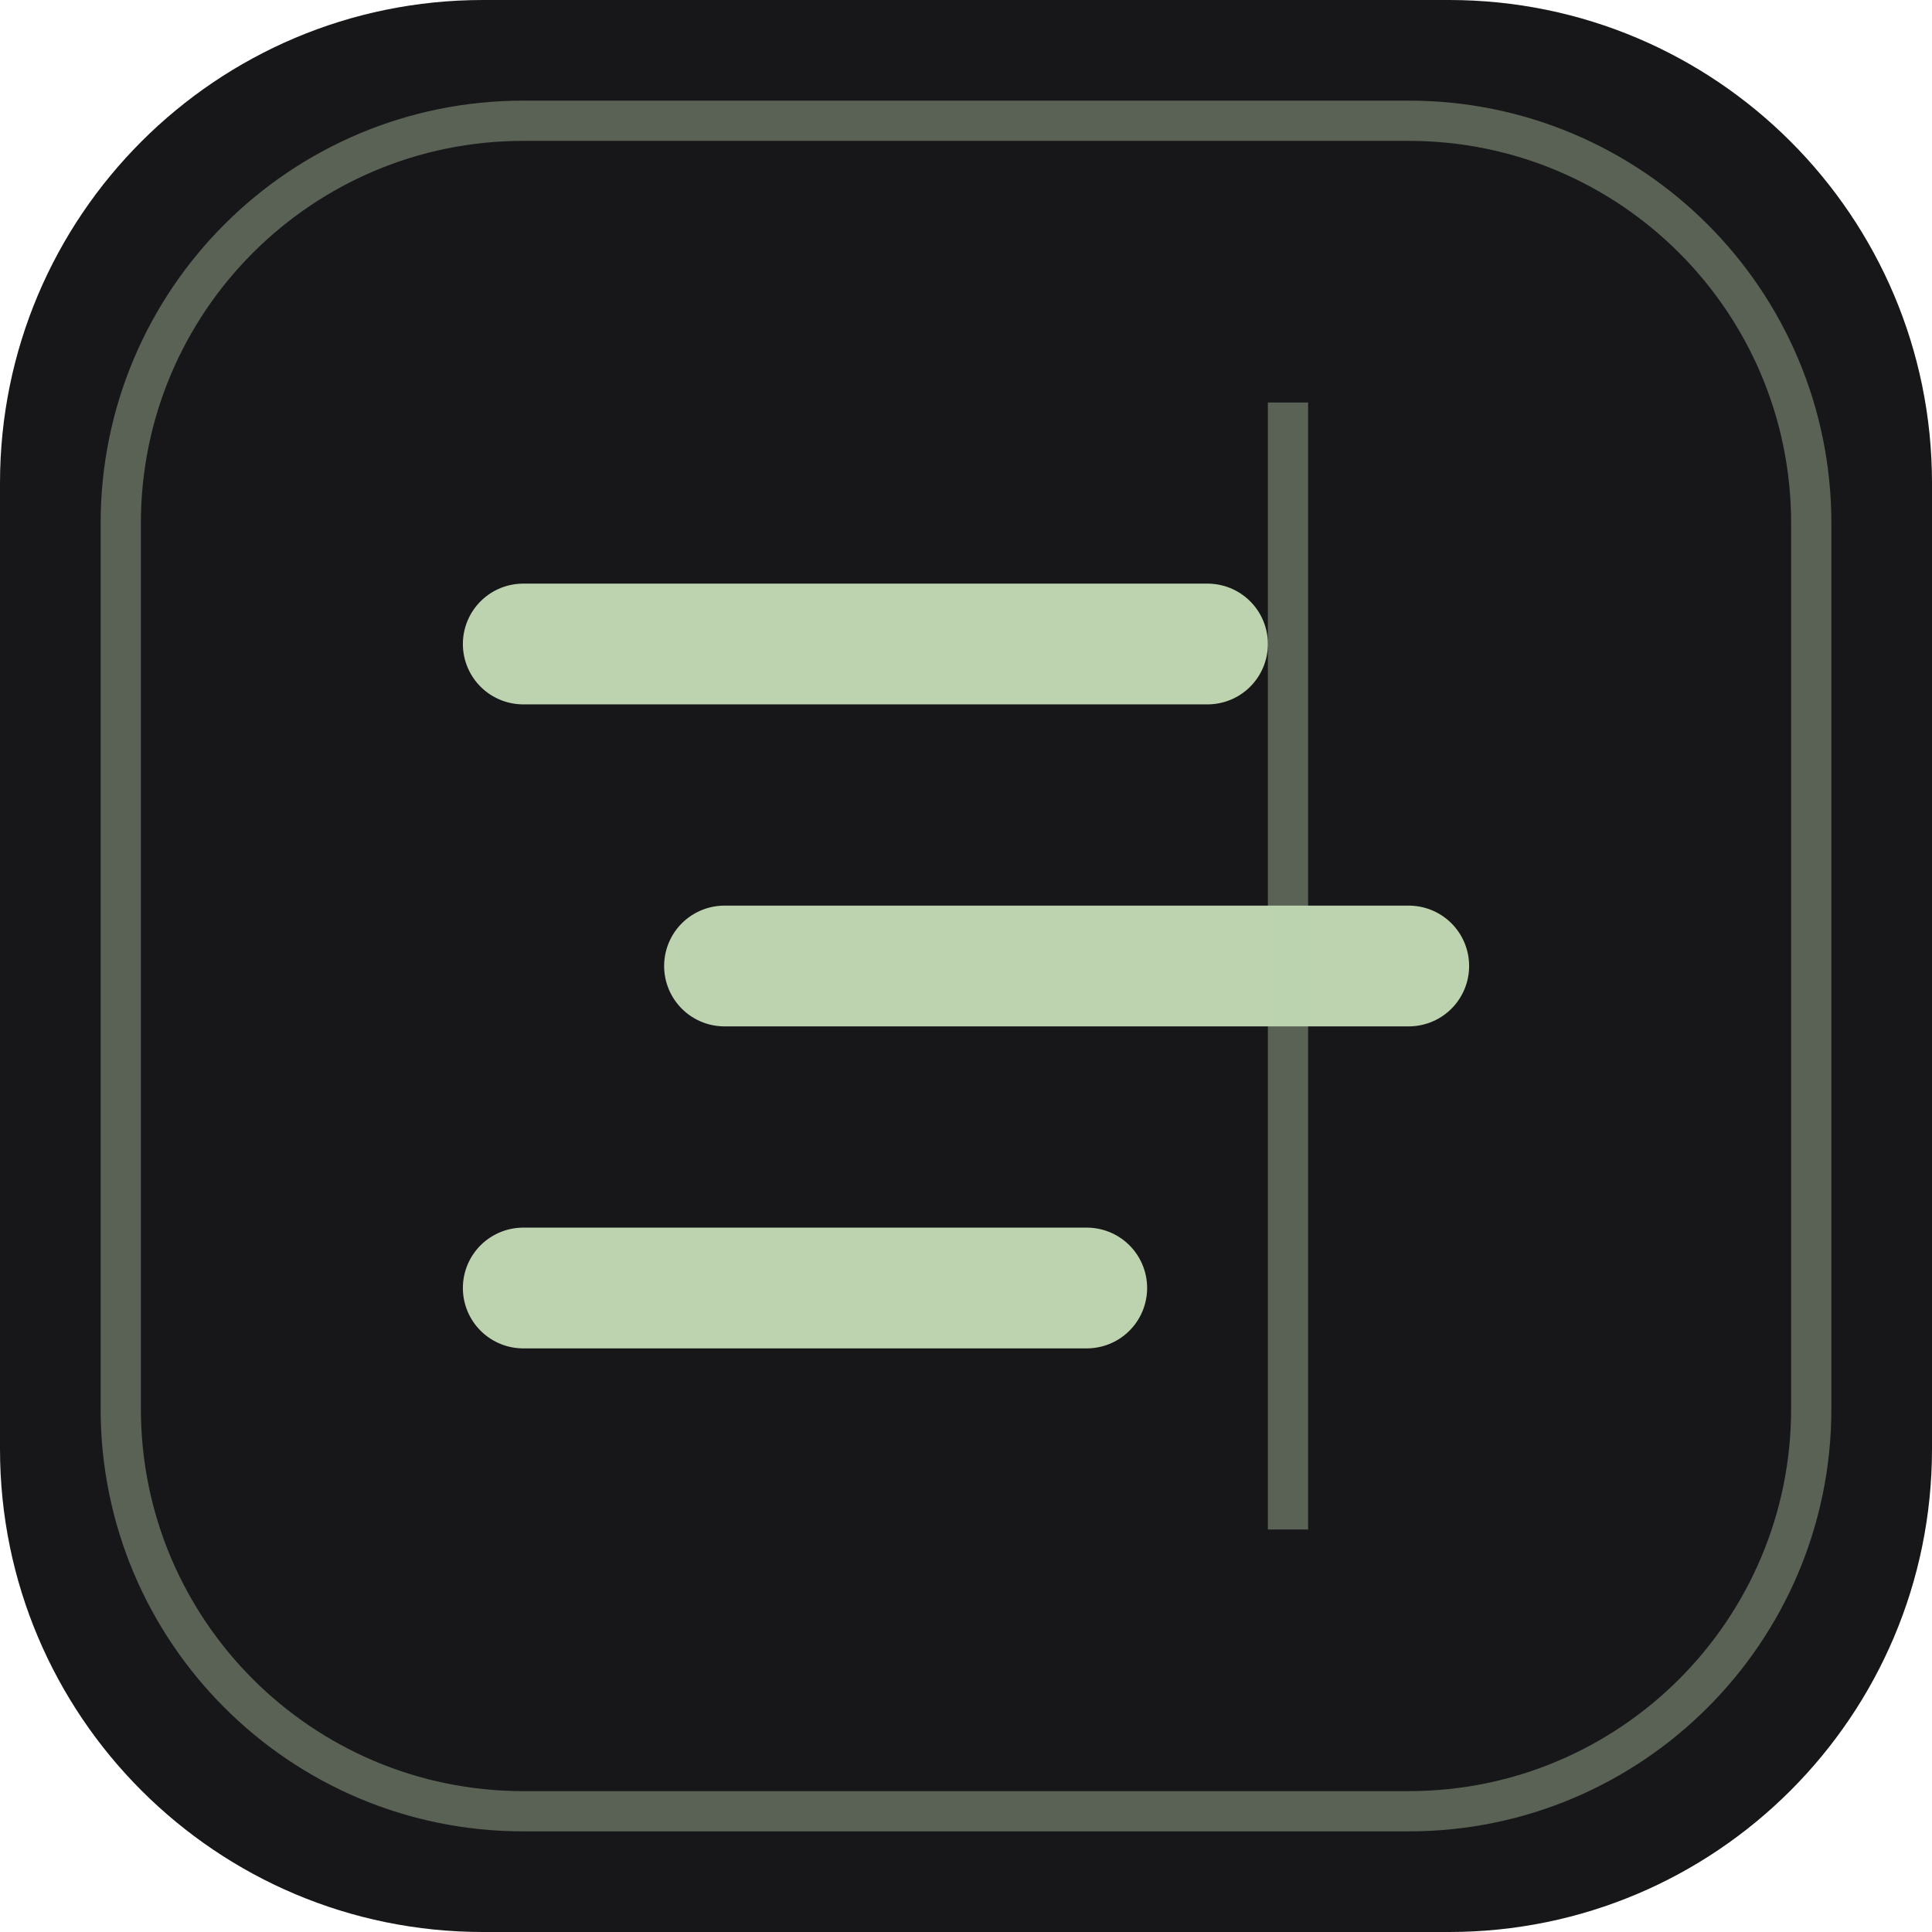
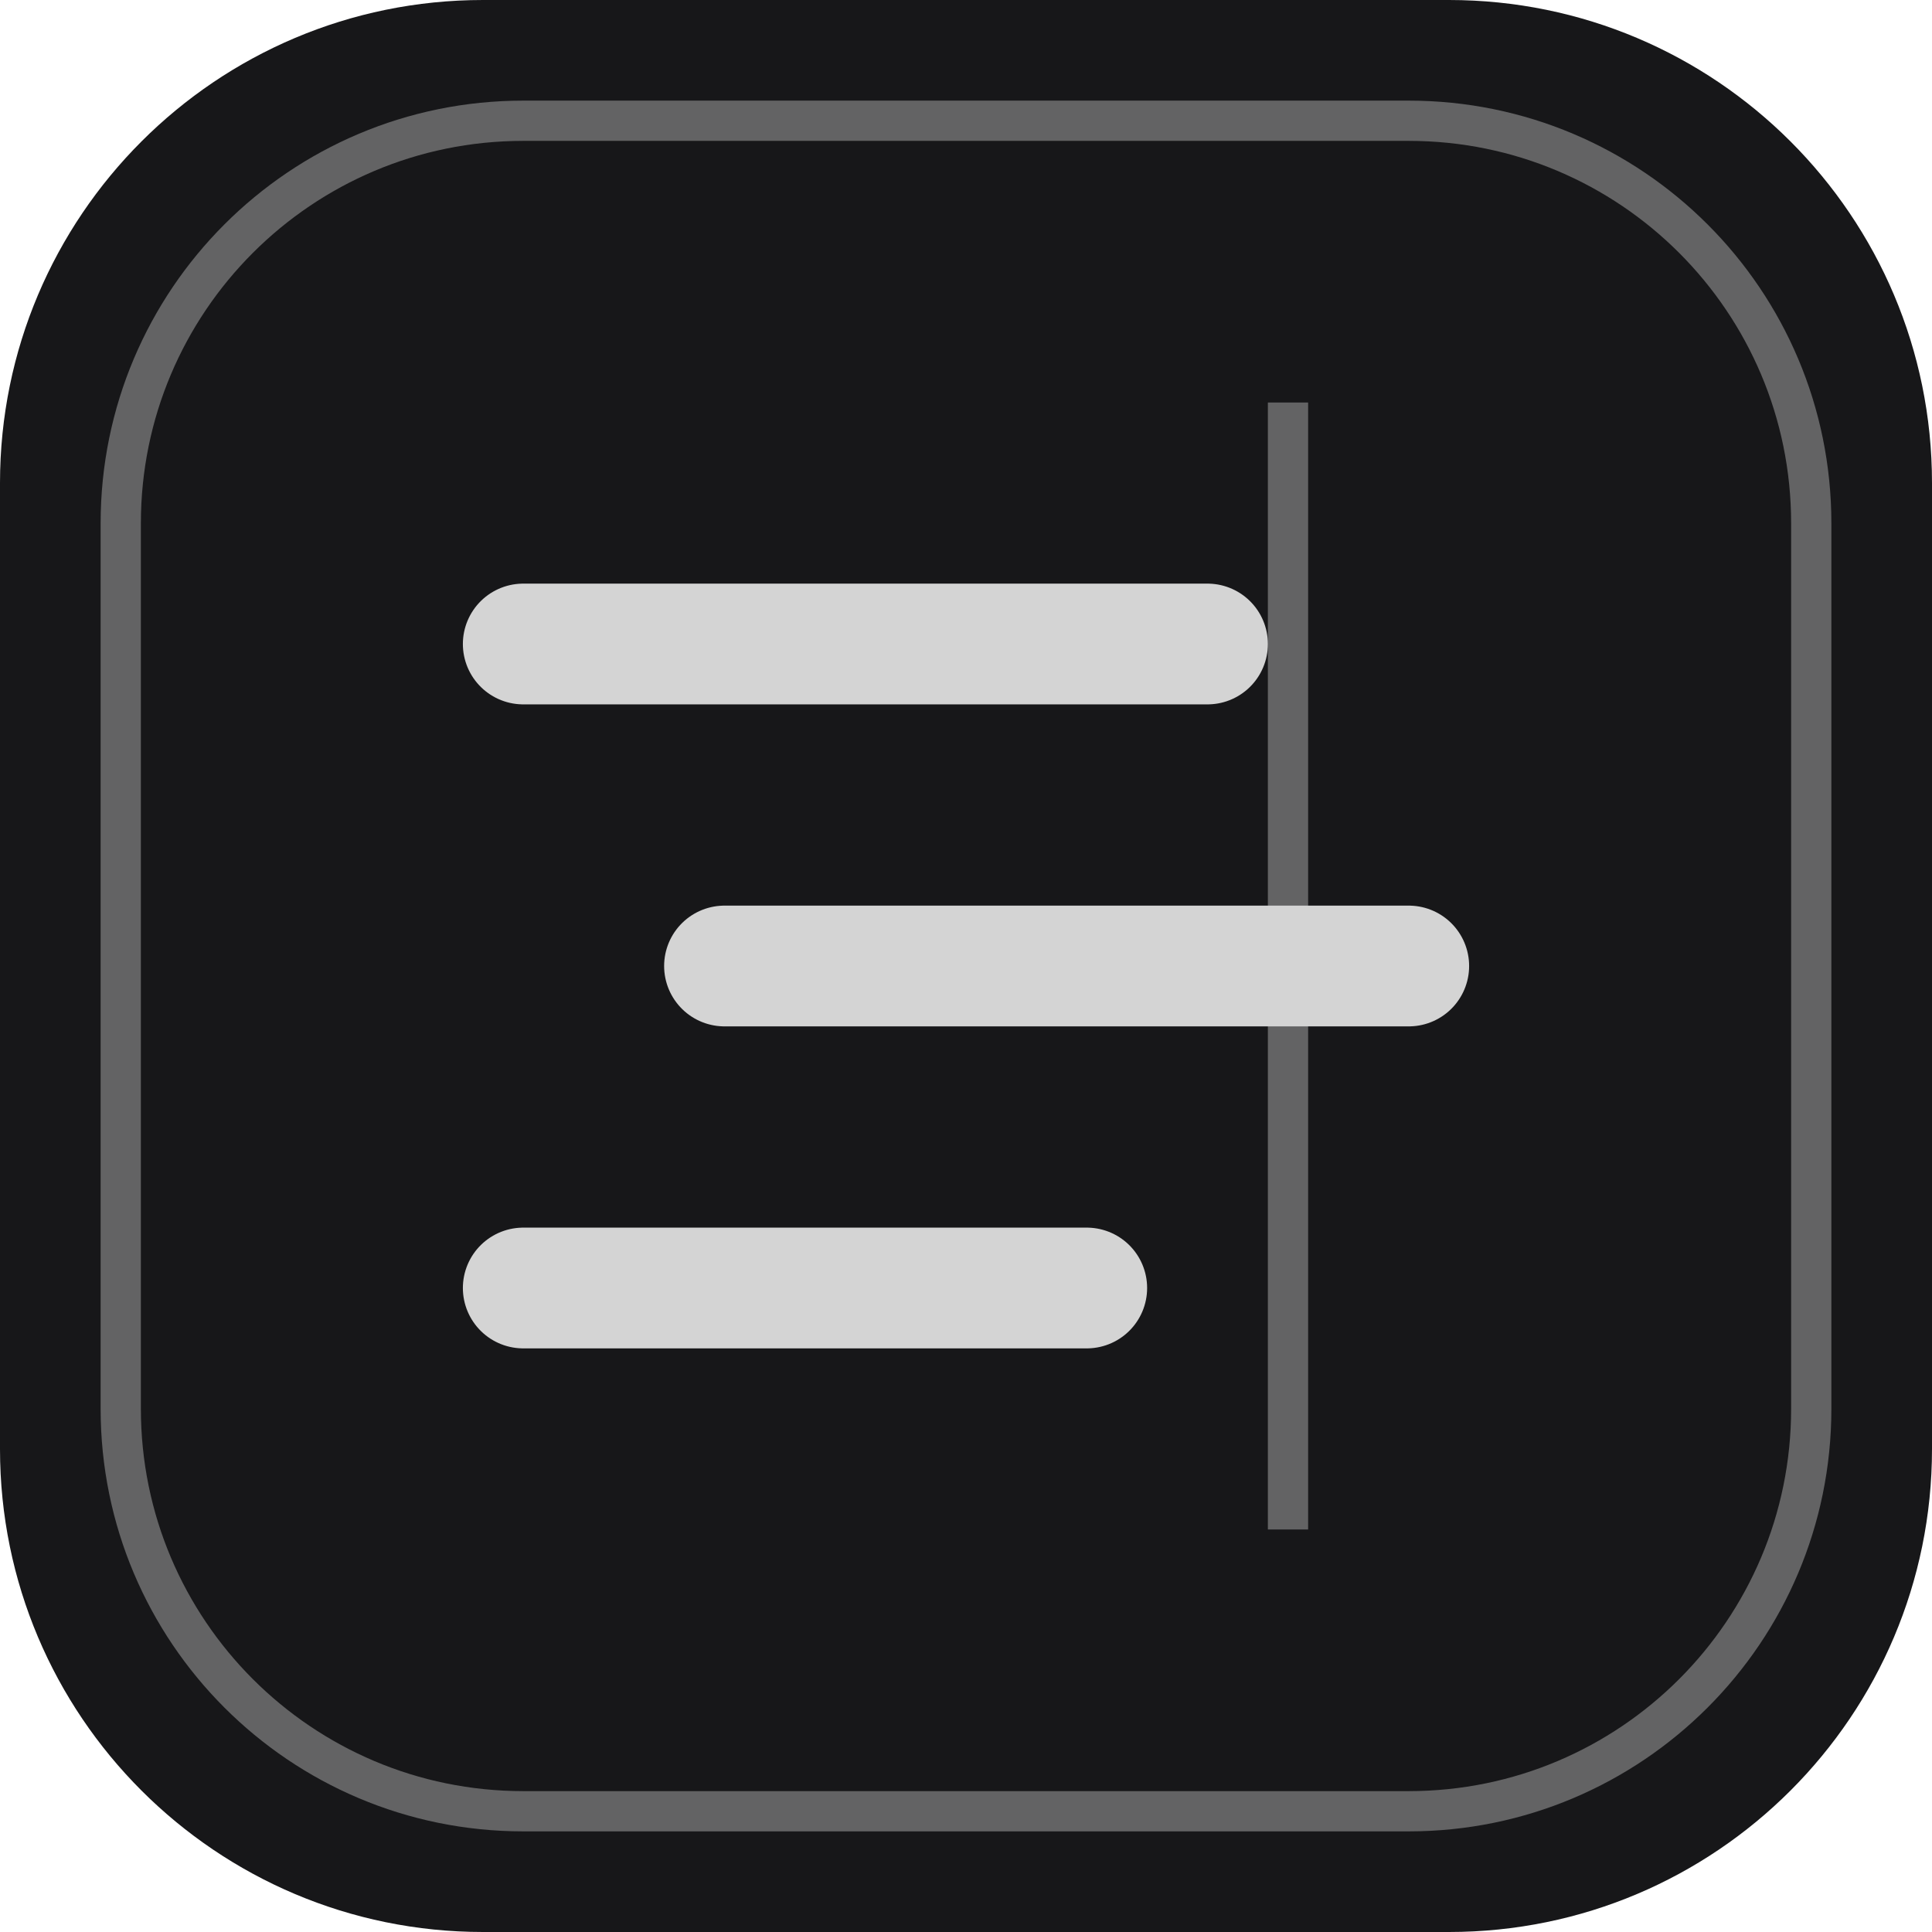
<svg xmlns="http://www.w3.org/2000/svg" viewBox="0 0 48 48">
  <rect width="48" height="48" rx="12" fill="#171719" />
-   <rect x="3" y="3" width="42" height="42" rx="10" fill="none" stroke="#bdd3af" stroke-opacity=".4" />
-   <path d="M13 16h17m-12 8h17m-22 8h14" fill="none" stroke="#bdd3af" stroke-width="3" stroke-linecap="round" />
-   <path d="M32 10v28" stroke="#bdd3af" stroke-opacity=".4" />
+   <rect x="3" y="3" width="42" height="42" rx="10" fill="none" stroke="#d4d4d4" stroke-opacity=".4" />
+   <path d="M13 16h17m-12 8h17m-22 8h14" fill="none" stroke="#d4d4d4" stroke-width="3" stroke-linecap="round" />
+   <path d="M32 10v28" stroke="#d4d4d4" stroke-opacity=".4" />
</svg>
